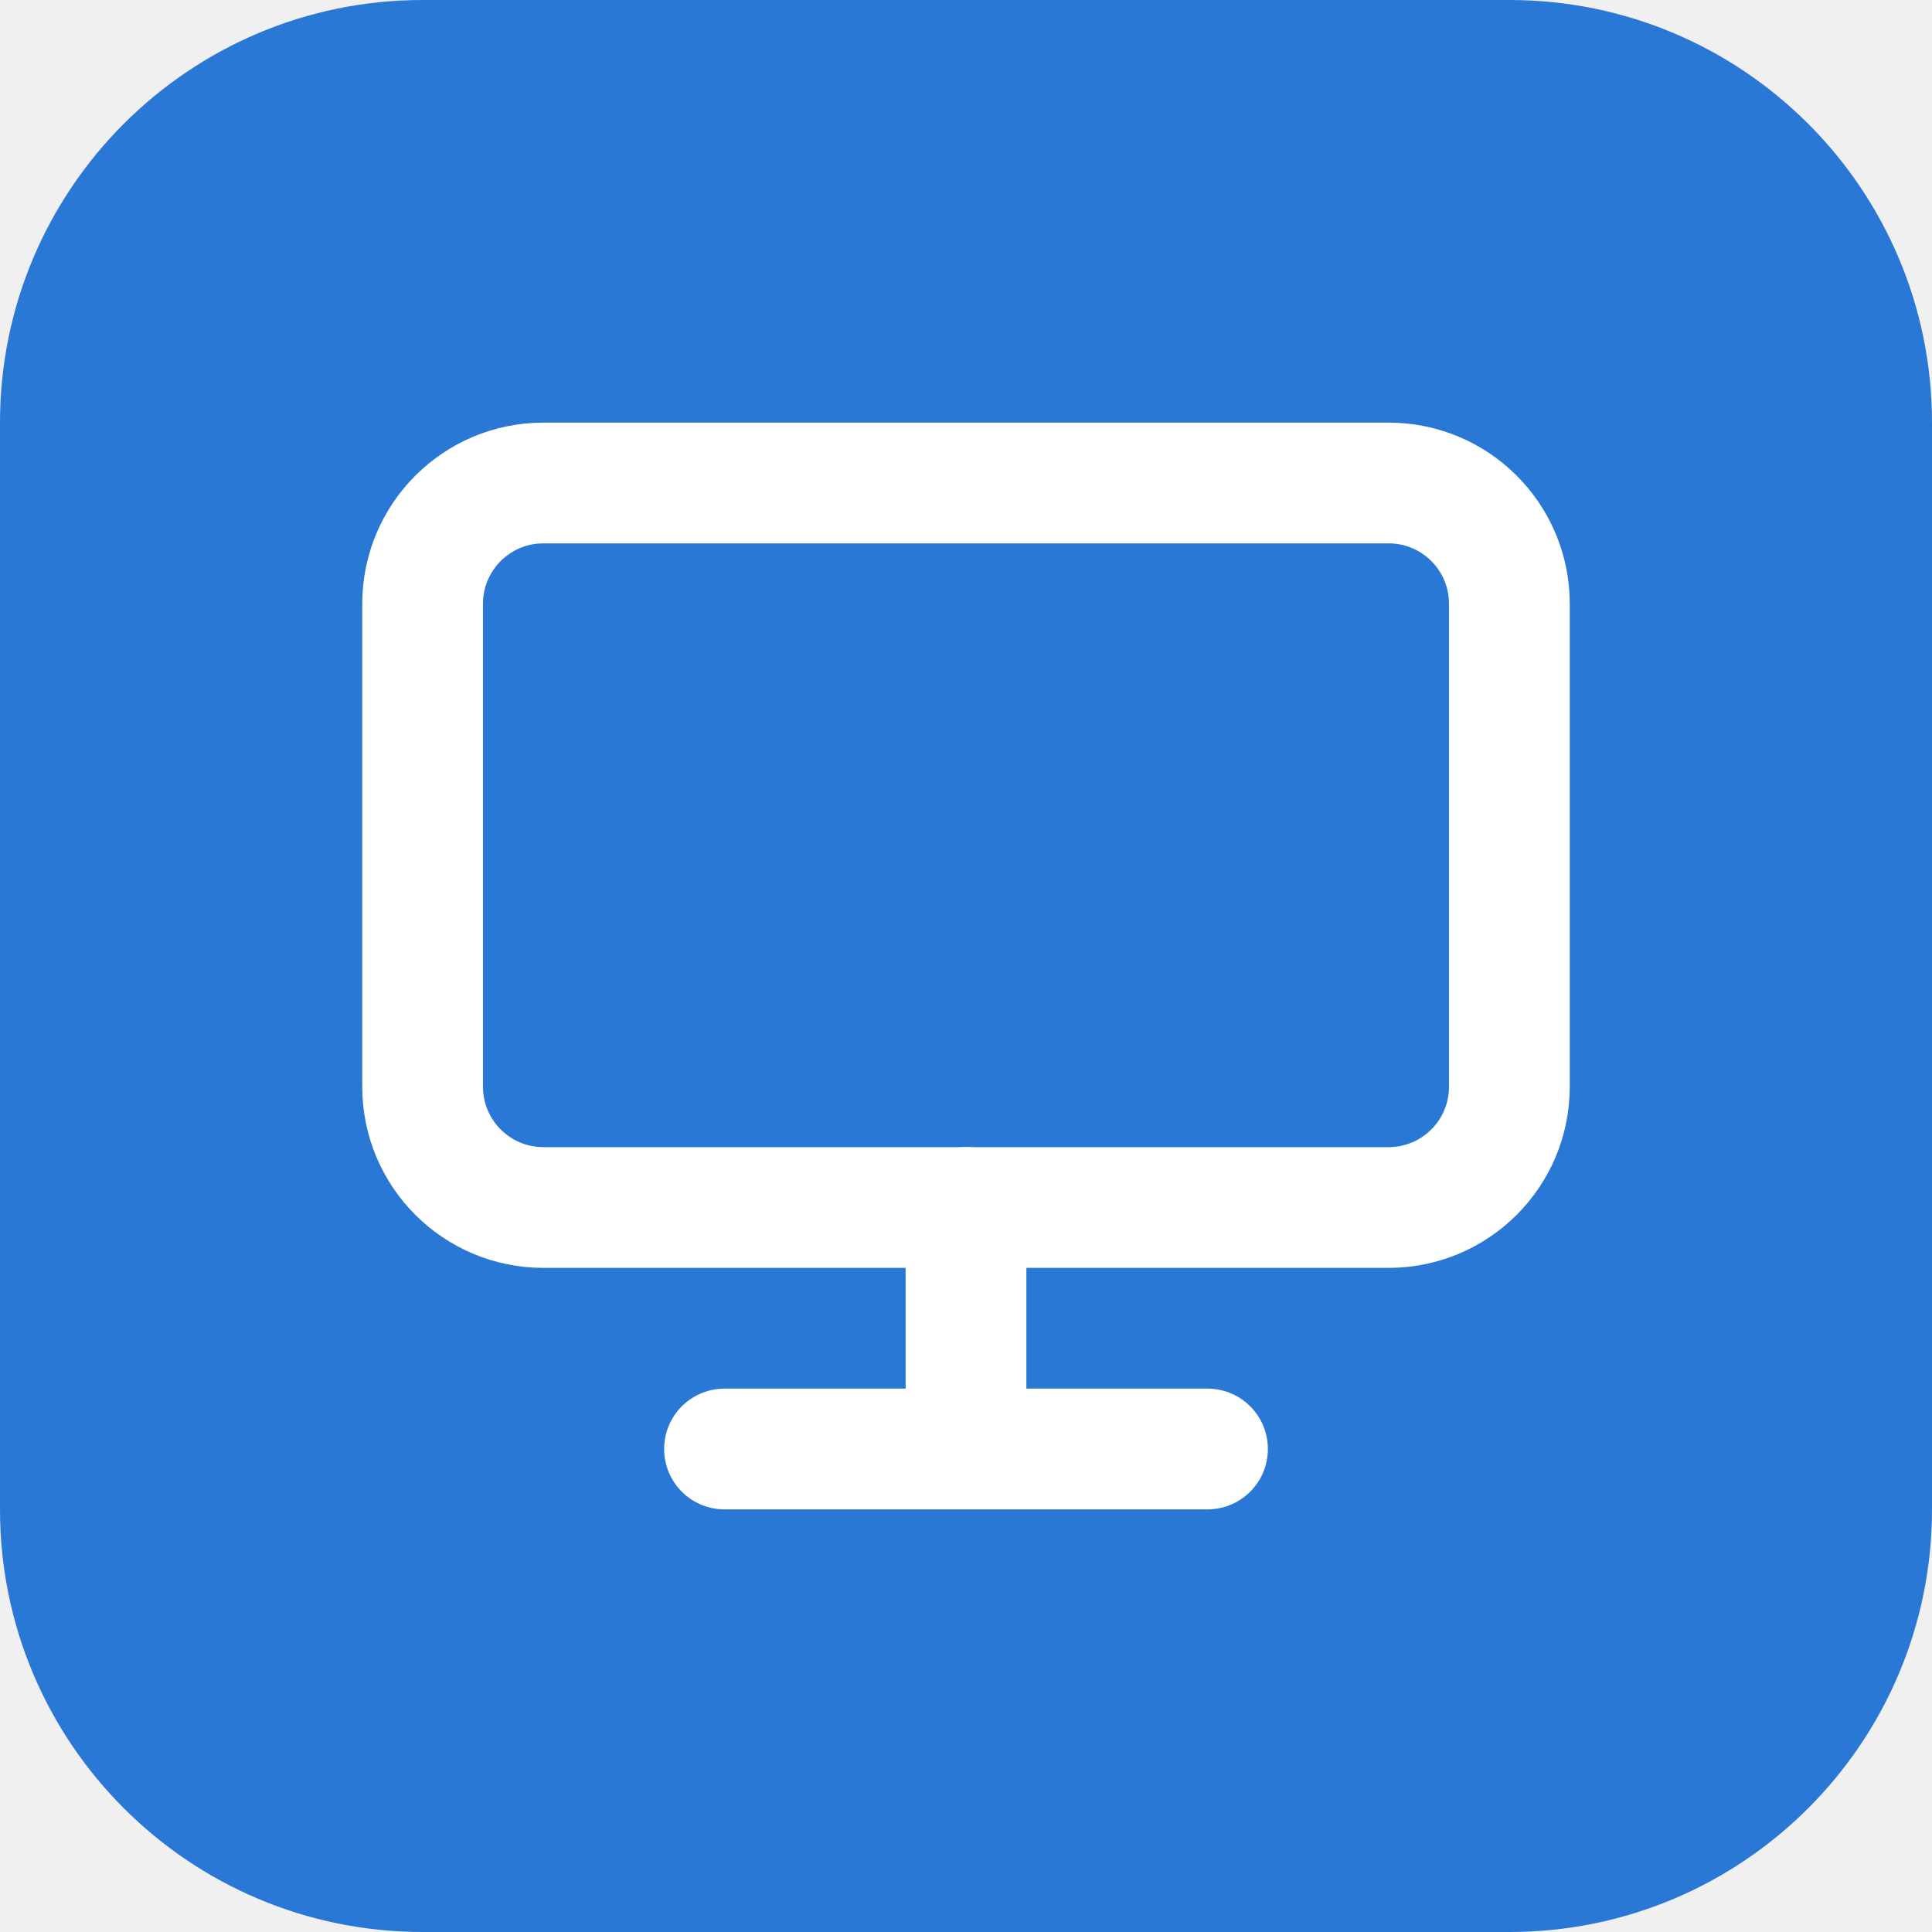
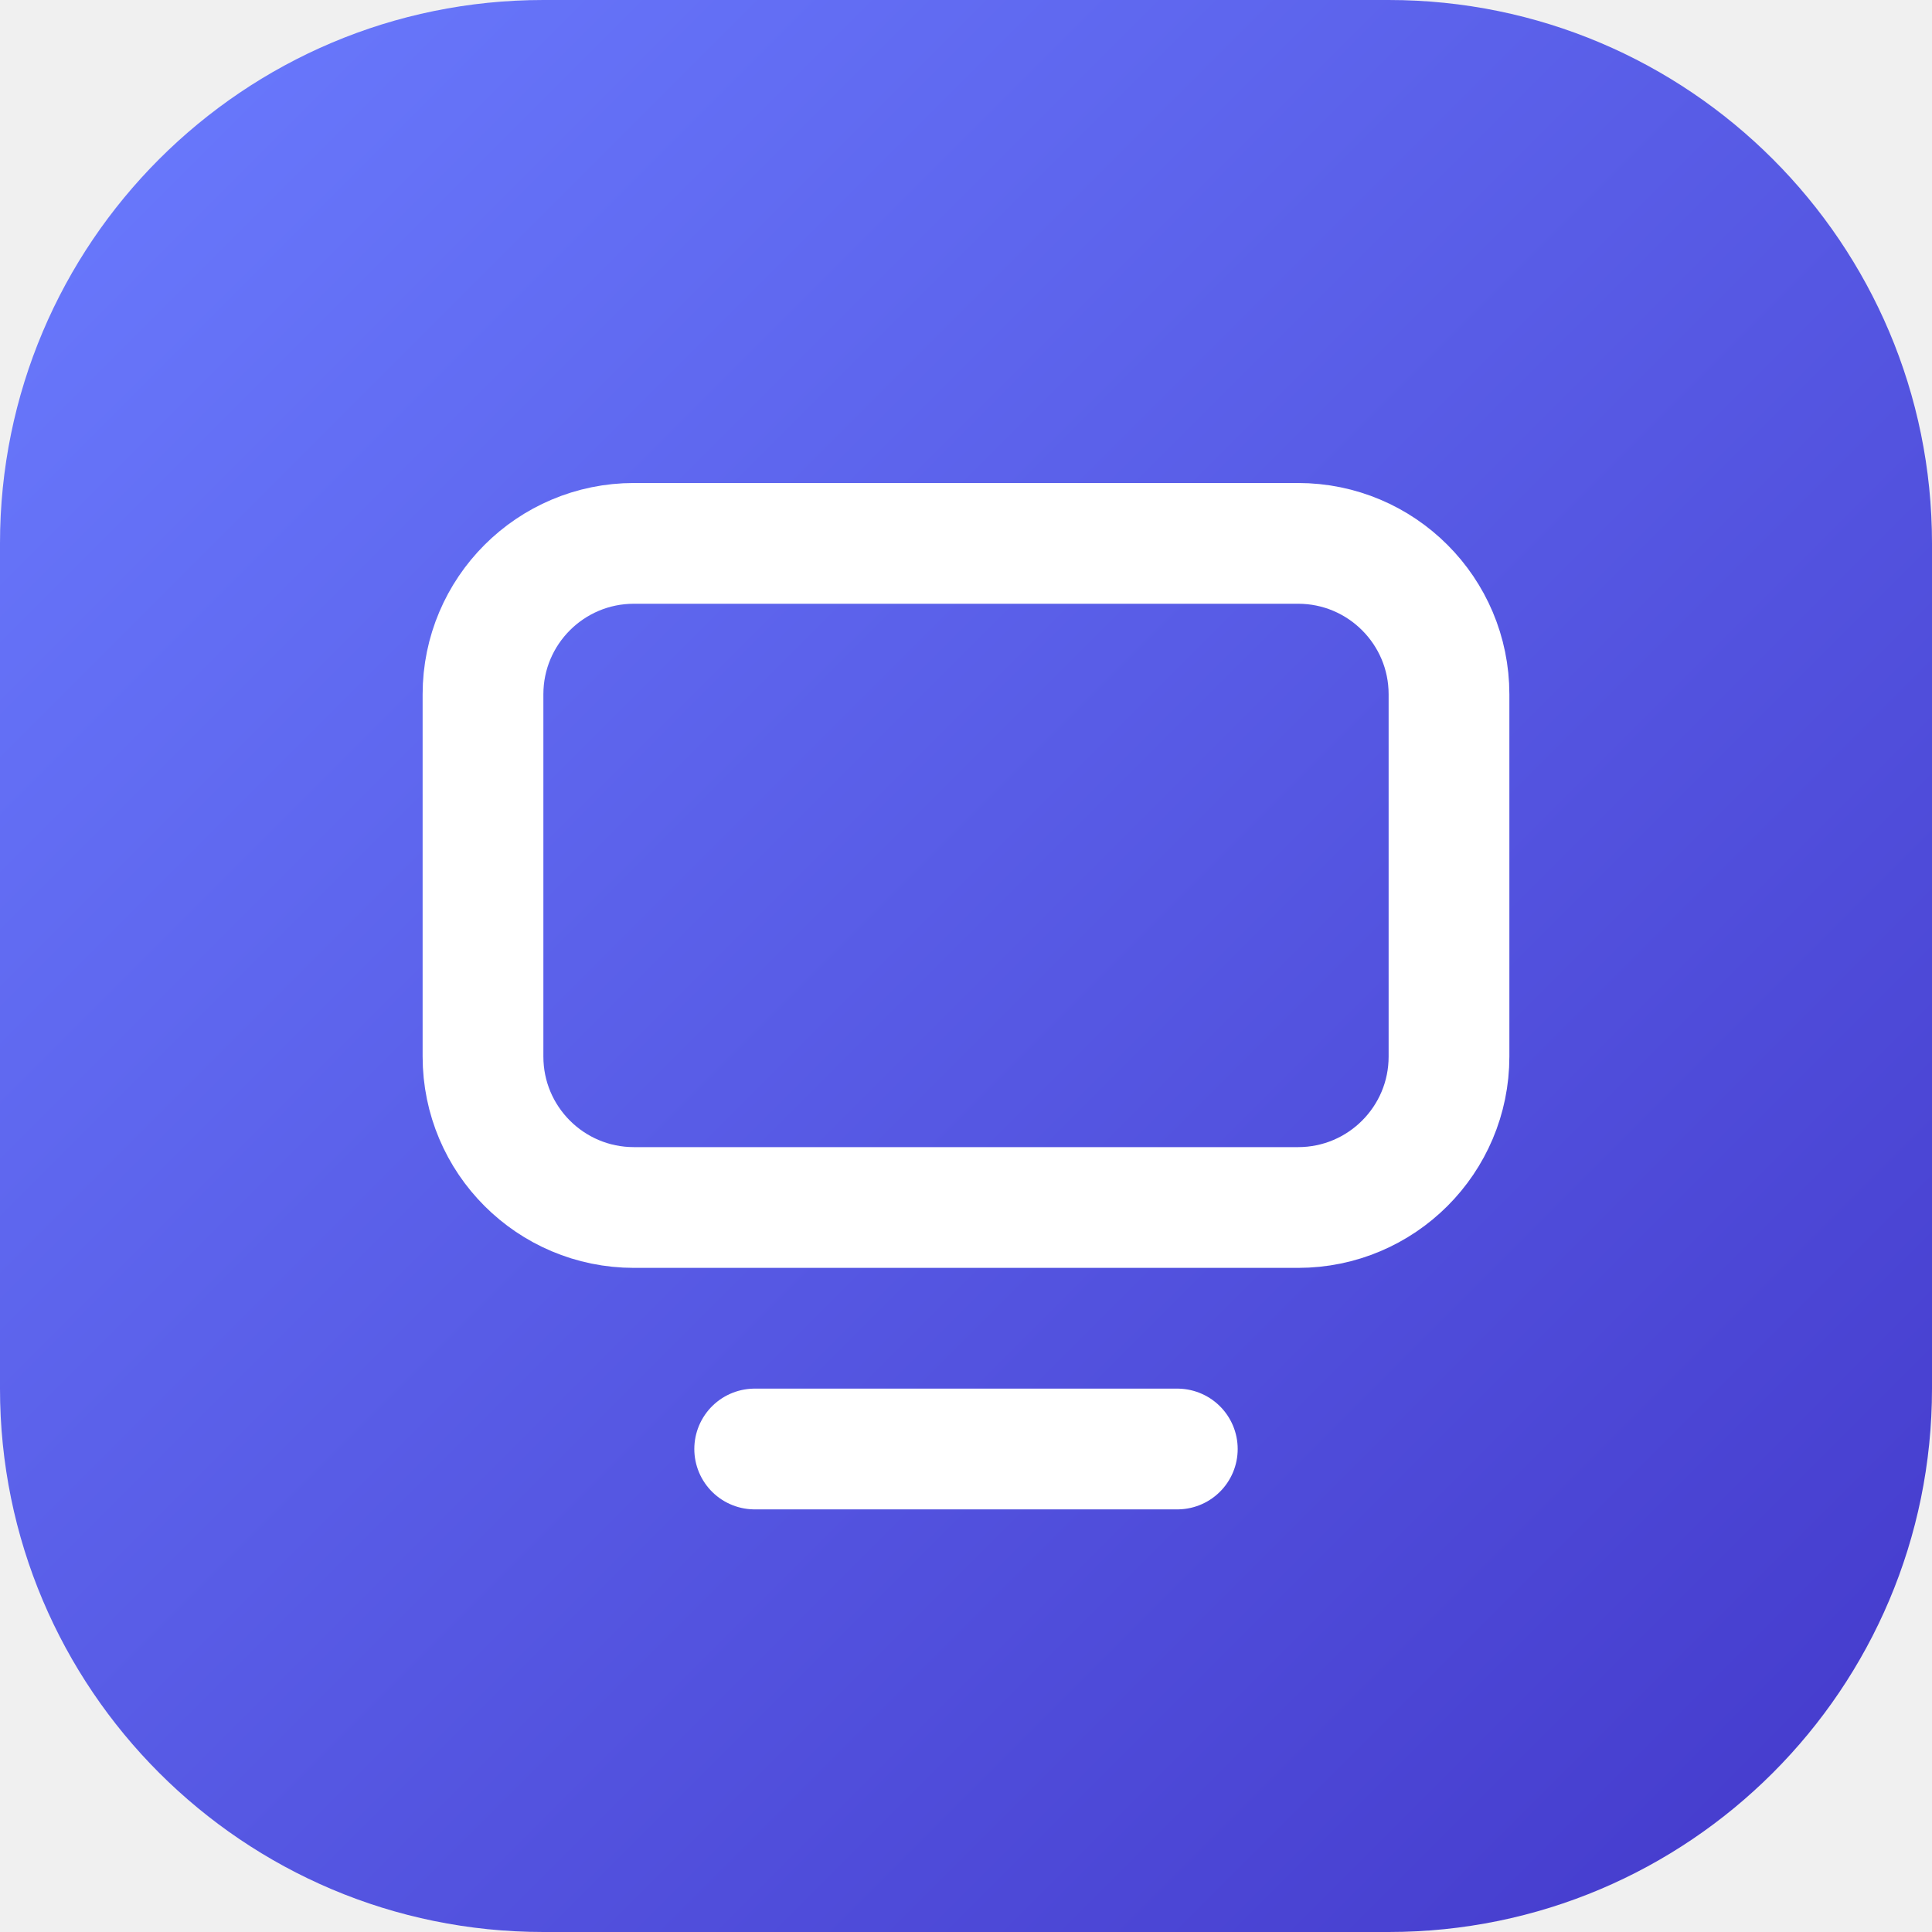
<svg xmlns="http://www.w3.org/2000/svg" viewBox="0 0 32 32">
-   <rect width="32" height="32" rx="7" fill="#2a78d6" />
-   <rect x="7" y="8" width="18" height="12" rx="2" fill="none" stroke="#fff" stroke-width="2" />
-   <path d="M12 24h8M16 20v4" stroke="#fff" stroke-width="2" stroke-linecap="round" />
+   <defs>
+     <linearGradient id="g" x1="0" y1="0" x2="1" y2="1">
+       <stop offset="0" stop-color="#6b7cff" />
+       <stop offset="1" stop-color="#4338ca" />
+     </linearGradient>
+   </defs>
+   <rect width="32" height="32" rx="9" fill="url(#g)" />
+   <rect x="8" y="9" width="16" height="11" rx="2.5" fill="none" stroke="#fff" stroke-width="2" />
+   <path d="M12.5 24h7" stroke="#fff" stroke-width="2" stroke-linecap="round" />
</svg>
